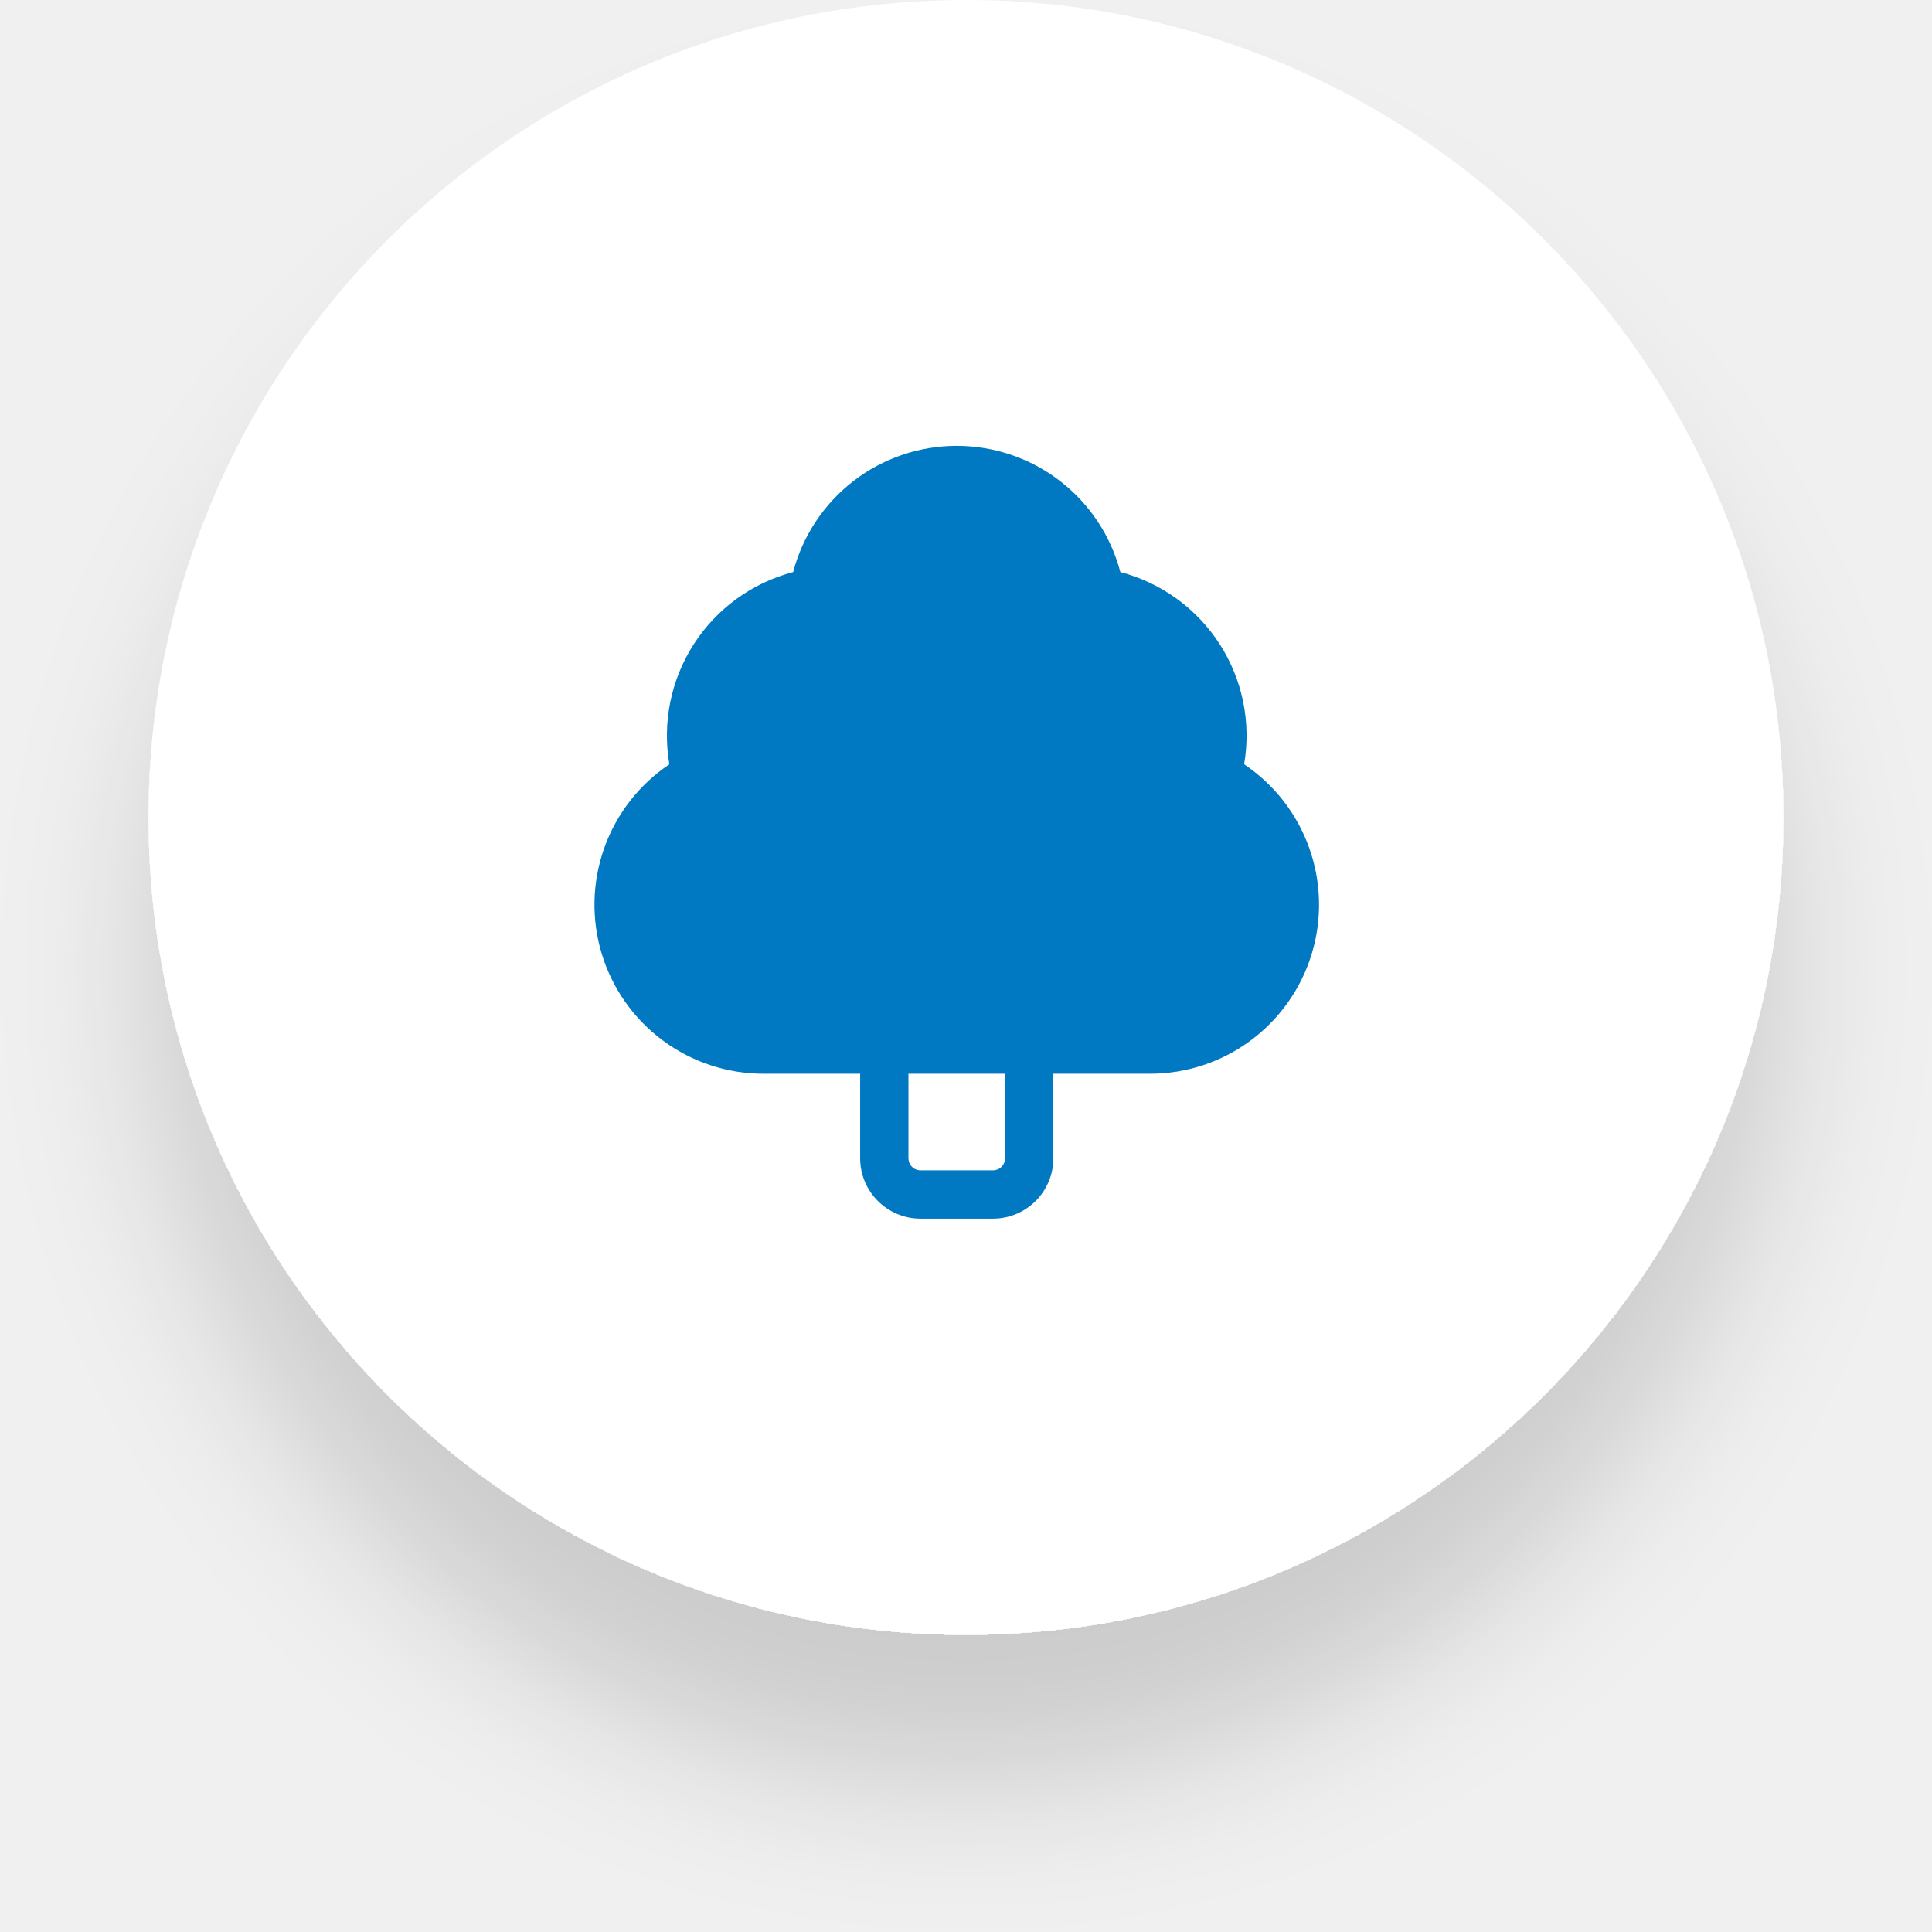
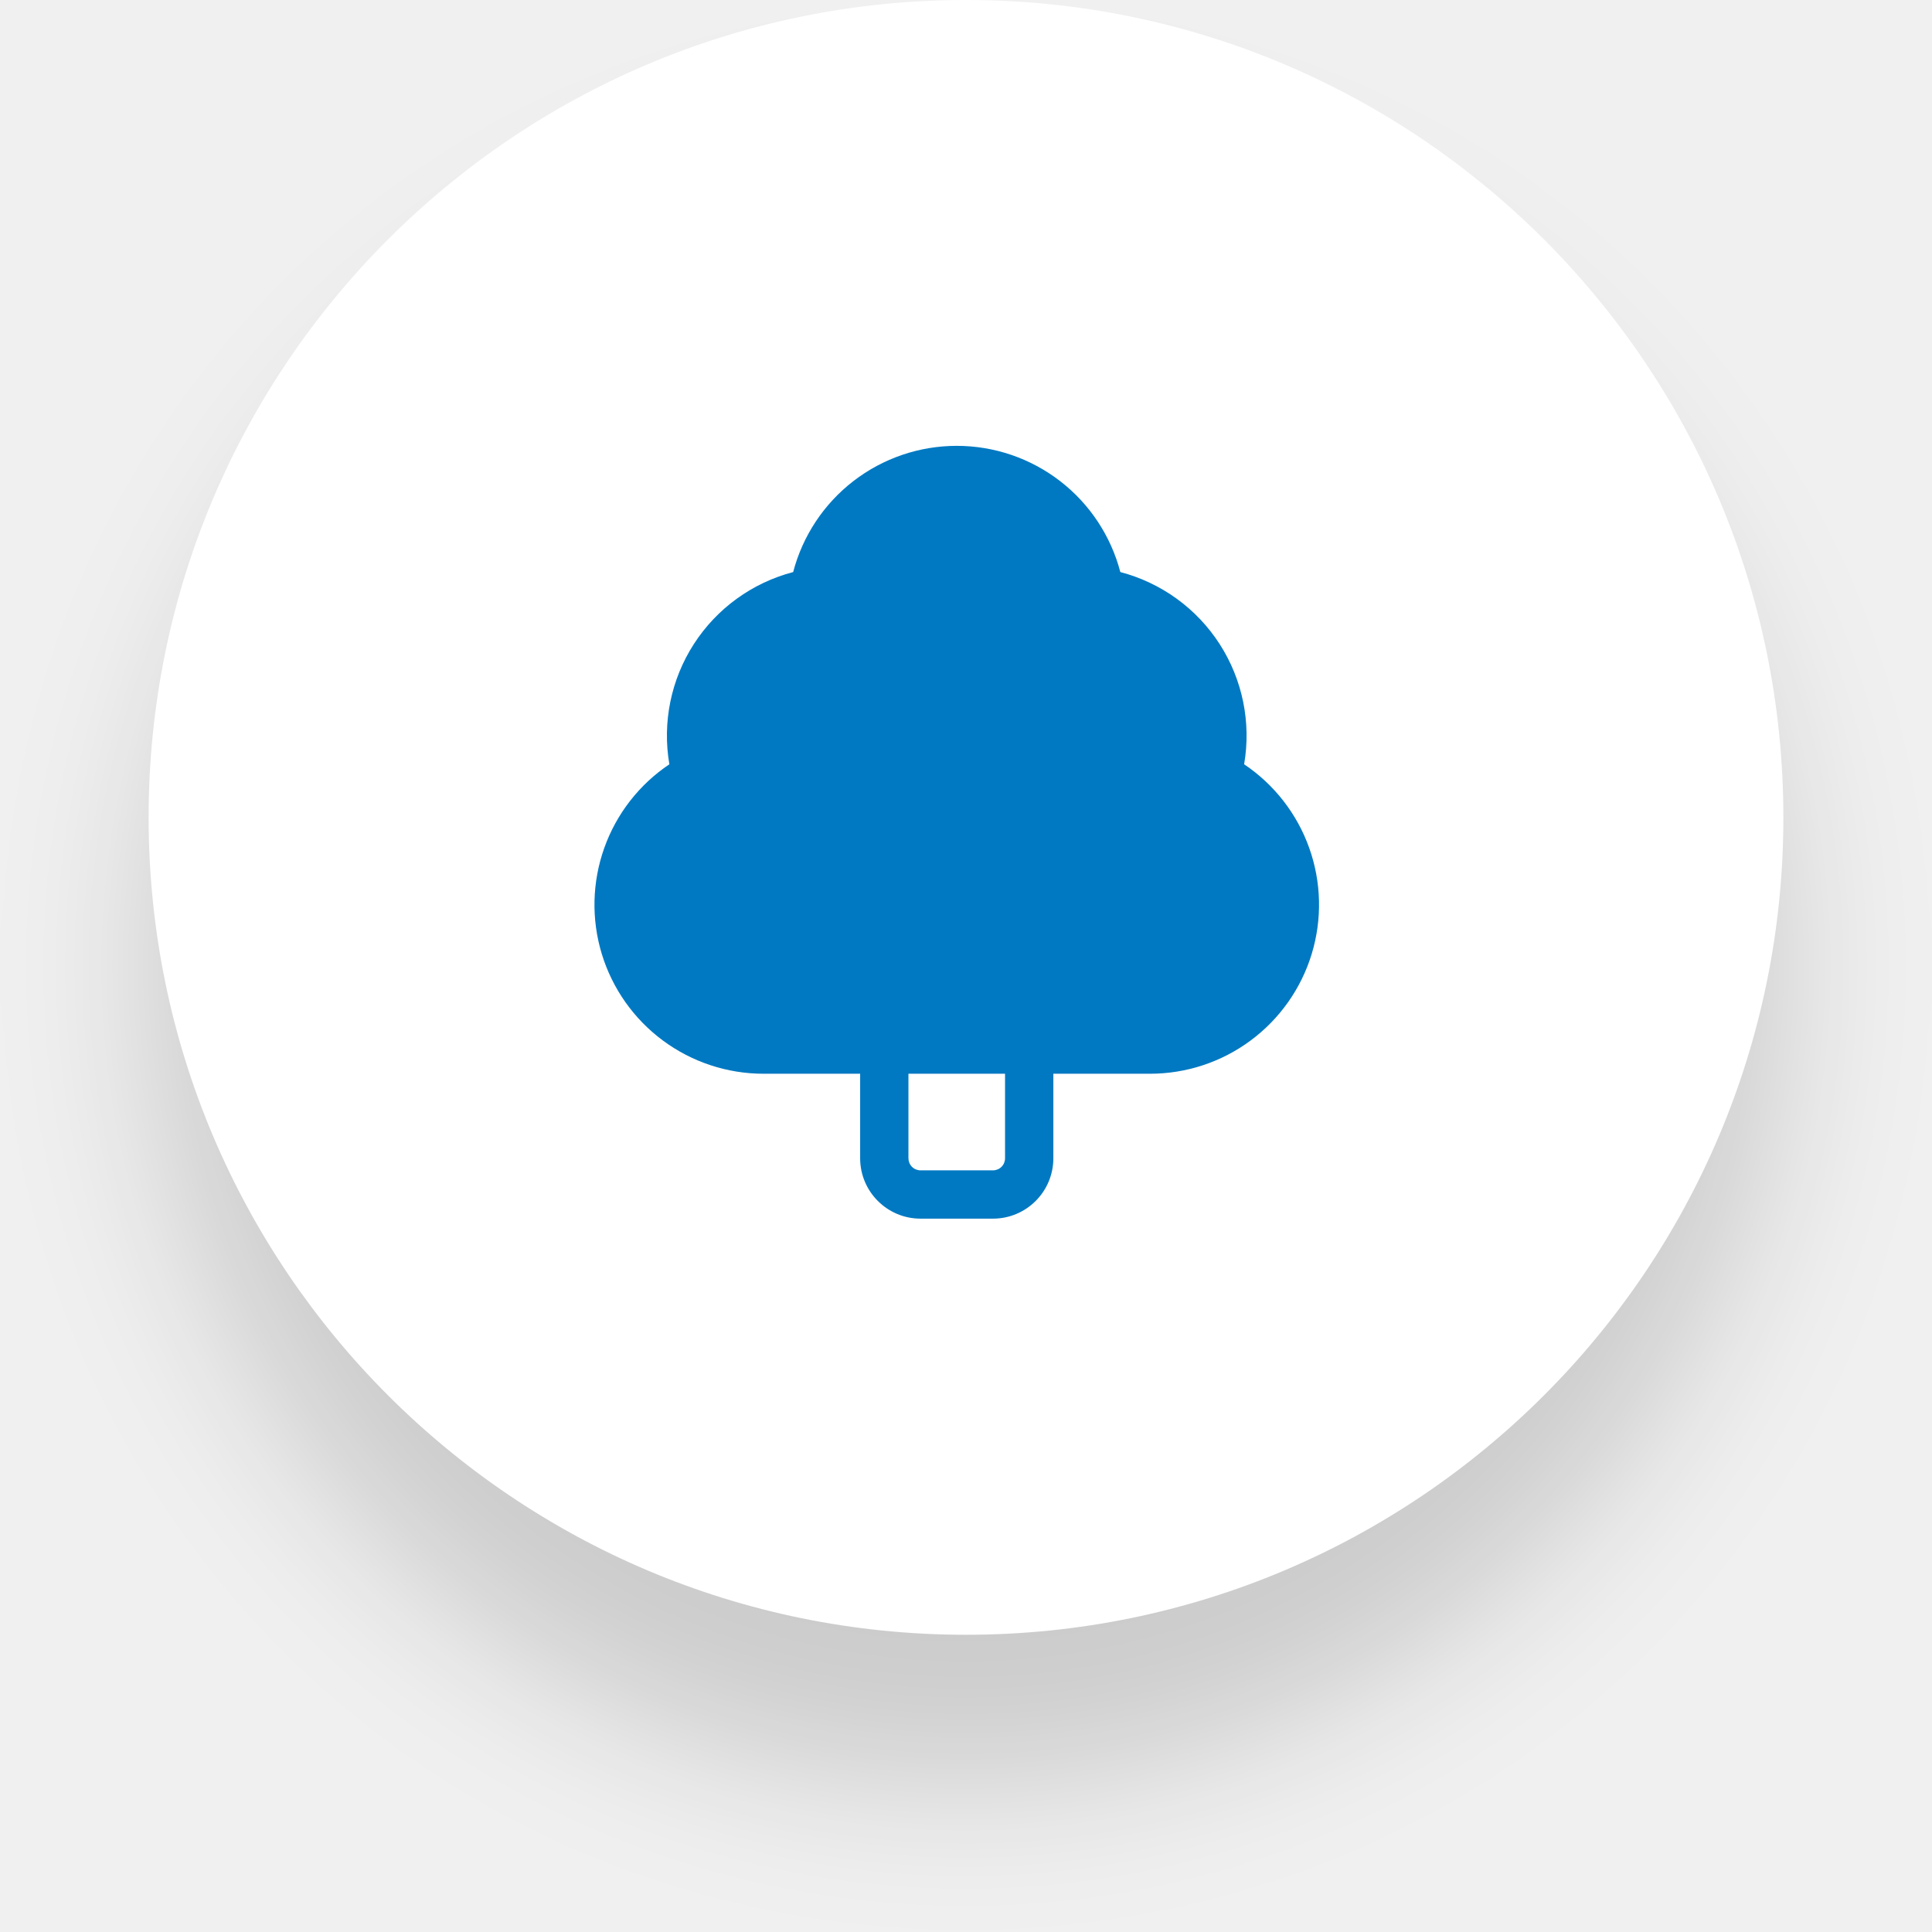
<svg xmlns="http://www.w3.org/2000/svg" width="52" height="52" viewBox="0 0 52 52" fill="none">
  <g filter="url(#filter0_d_45_273)">
    <rect x="4" width="44" height="44" rx="22" fill="white" />
    <path d="M25.751 12C24.745 12 23.767 12.333 22.97 12.948C22.174 13.562 21.603 14.424 21.348 15.397C20.246 15.686 19.292 16.377 18.675 17.335C18.058 18.293 17.823 19.448 18.016 20.571C17.206 21.114 16.591 21.904 16.264 22.823C15.937 23.742 15.913 24.741 16.197 25.675C16.481 26.608 17.058 27.425 17.842 28.006C18.626 28.587 19.576 28.9 20.551 28.9H23.151V31.175C23.151 32.072 23.879 32.8 24.776 32.8H26.726C27.623 32.8 28.351 32.072 28.351 31.175V28.9H30.951C31.927 28.9 32.877 28.587 33.66 28.006C34.444 27.425 35.021 26.608 35.305 25.675C35.589 24.741 35.566 23.742 35.238 22.823C34.911 21.904 34.296 21.114 33.486 20.571C33.679 19.448 33.444 18.293 32.827 17.335C32.21 16.377 31.256 15.686 30.154 15.397C29.899 14.424 29.328 13.562 28.532 12.948C27.735 12.333 26.757 12 25.751 12ZM24.451 28.9H27.051V31.175C27.051 31.261 27.017 31.344 26.956 31.405C26.895 31.466 26.812 31.5 26.726 31.5H24.776C24.69 31.5 24.607 31.466 24.546 31.405C24.485 31.344 24.451 31.261 24.451 31.175V28.9Z" fill="#0079C2" />
  </g>
  <defs>
    <filter id="filter0_d_45_273" x="0" y="0" width="52" height="52" filterUnits="userSpaceOnUse" color-interpolation-filters="sRGB">
      <feFlood flood-opacity="0" result="BackgroundImageFix" />
      <feColorMatrix in="SourceAlpha" type="matrix" values="0 0 0 0 0 0 0 0 0 0 0 0 0 0 0 0 0 0 127 0" result="hardAlpha" />
      <feOffset dy="4" />
      <feGaussianBlur stdDeviation="2" />
-       <feComposite in2="hardAlpha" operator="out" />
      <feColorMatrix type="matrix" values="0 0 0 0 0 0 0 0 0 0 0 0 0 0 0 0 0 0 0.15 0" />
      <feBlend mode="normal" in2="BackgroundImageFix" result="effect1_dropShadow_45_273" />
      <feBlend mode="normal" in="SourceGraphic" in2="effect1_dropShadow_45_273" result="shape" />
    </filter>
  </defs>
</svg>
